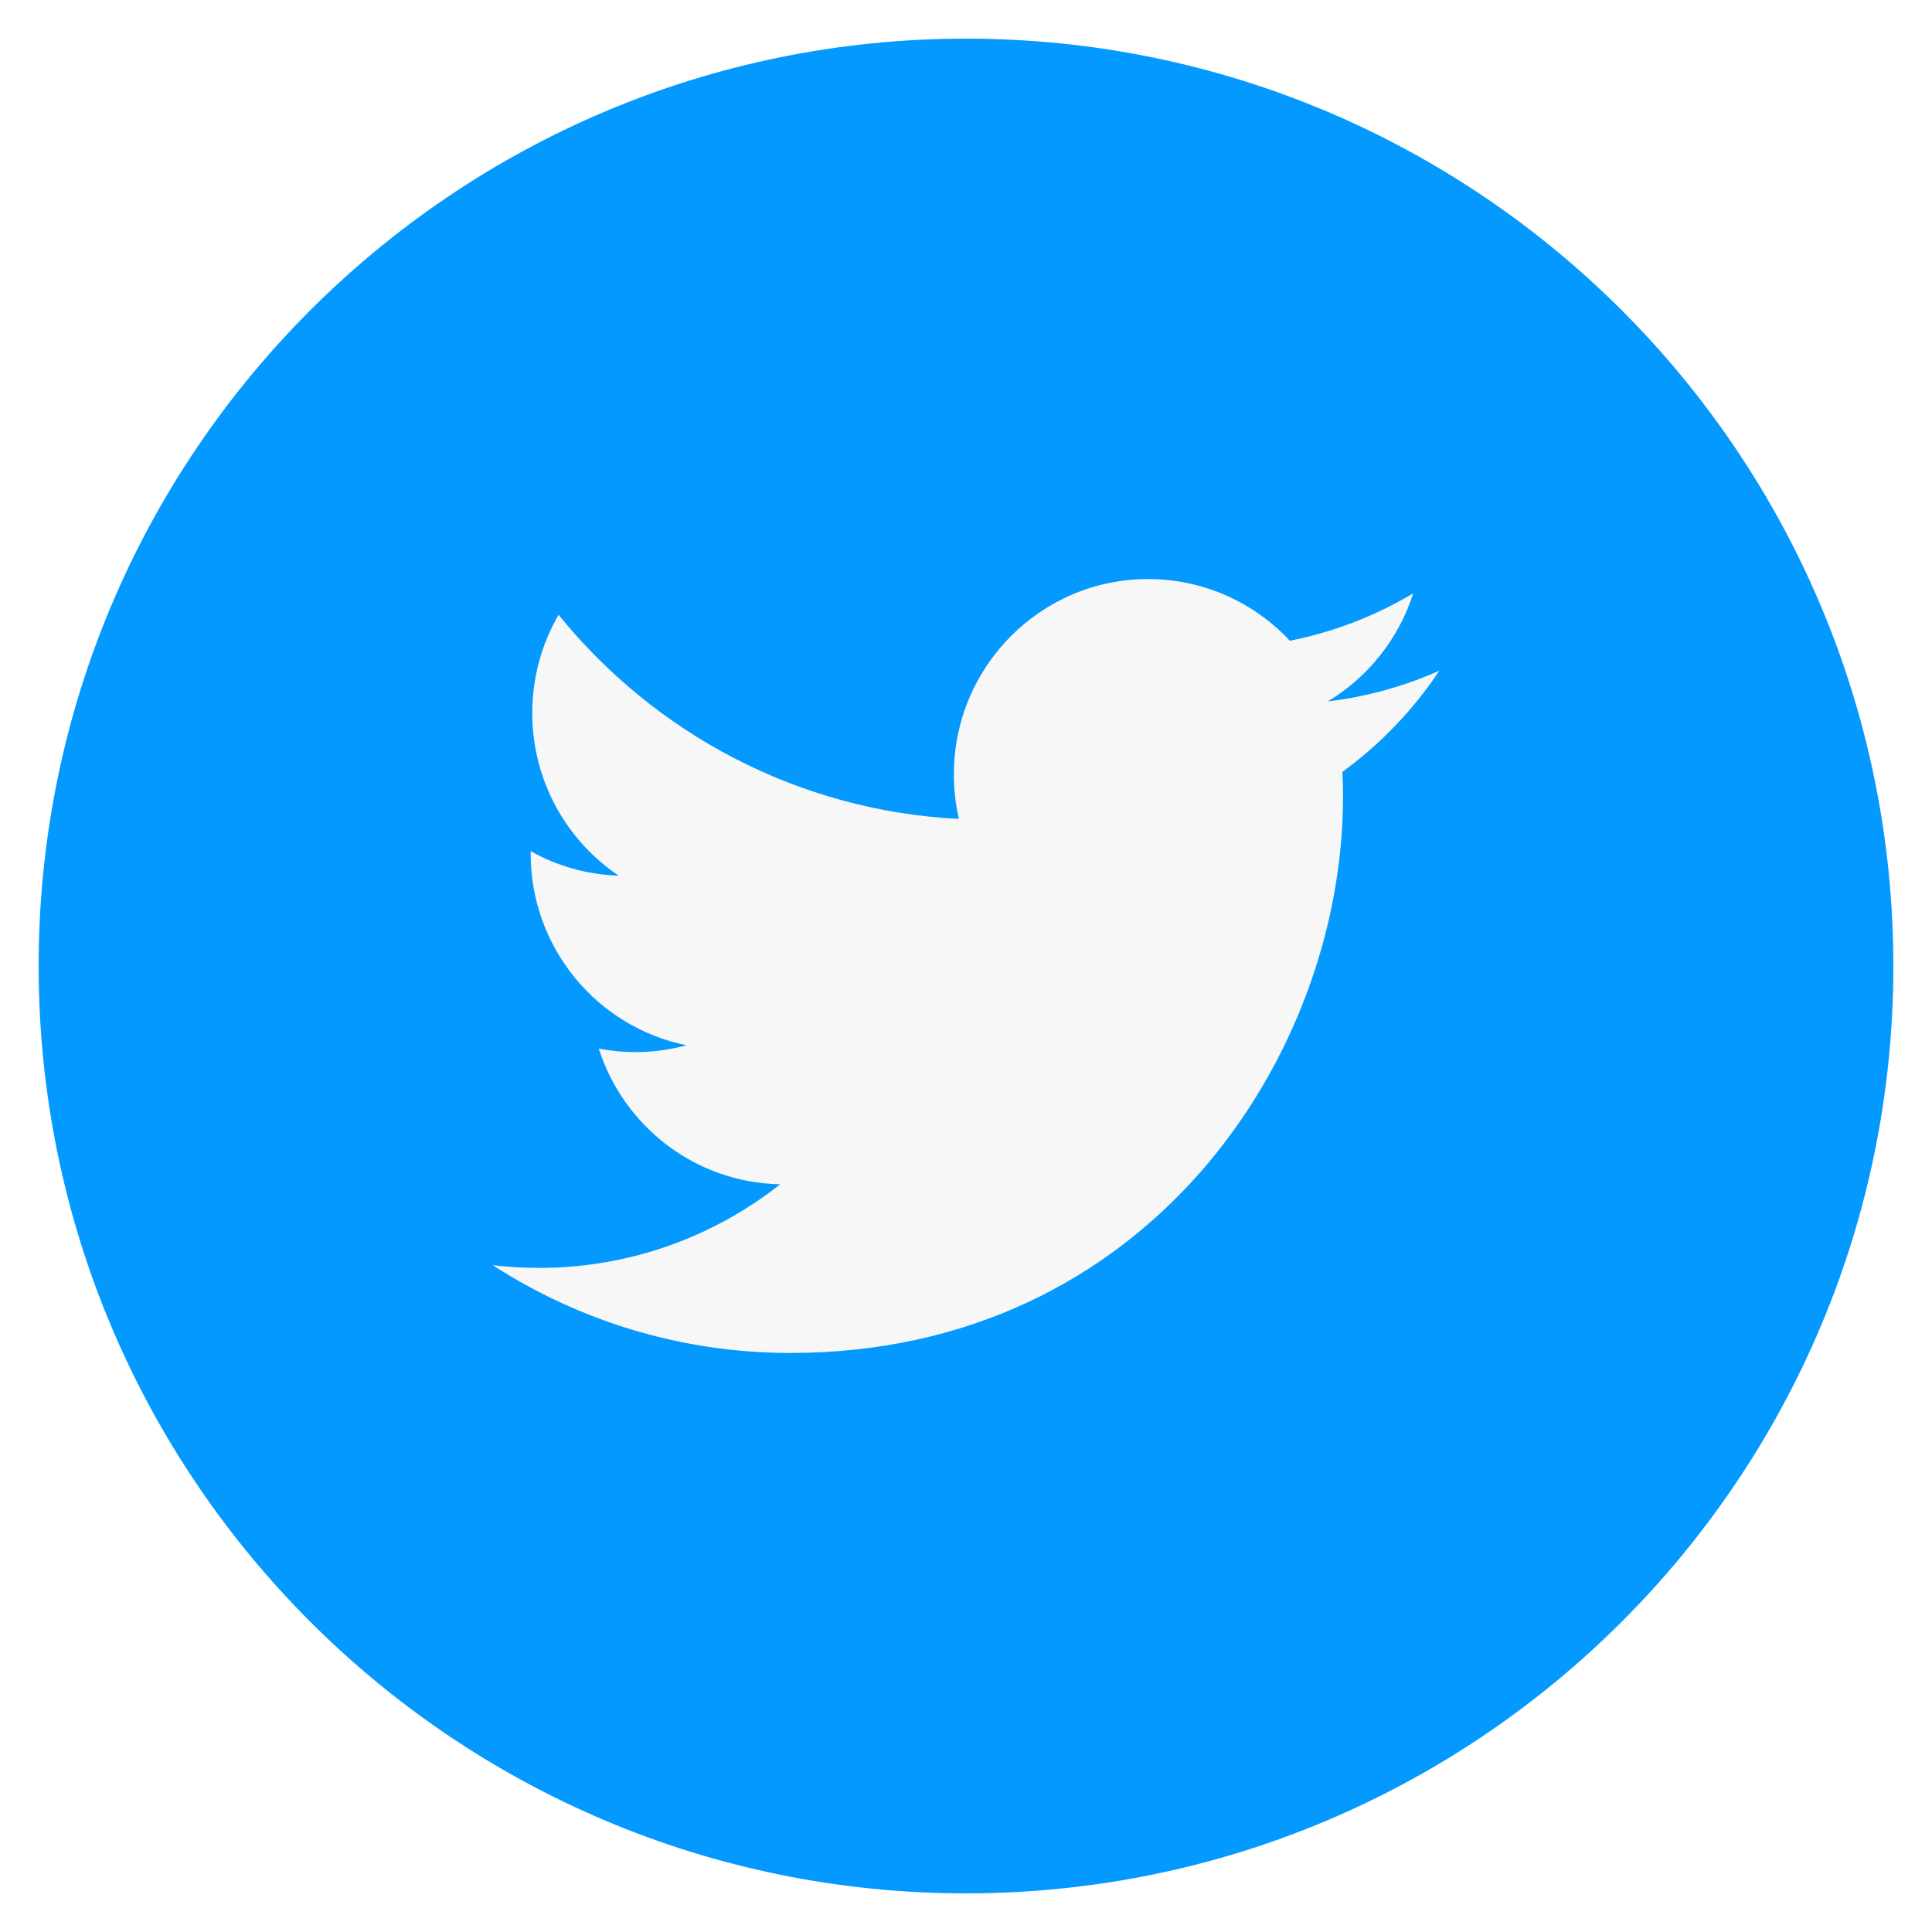
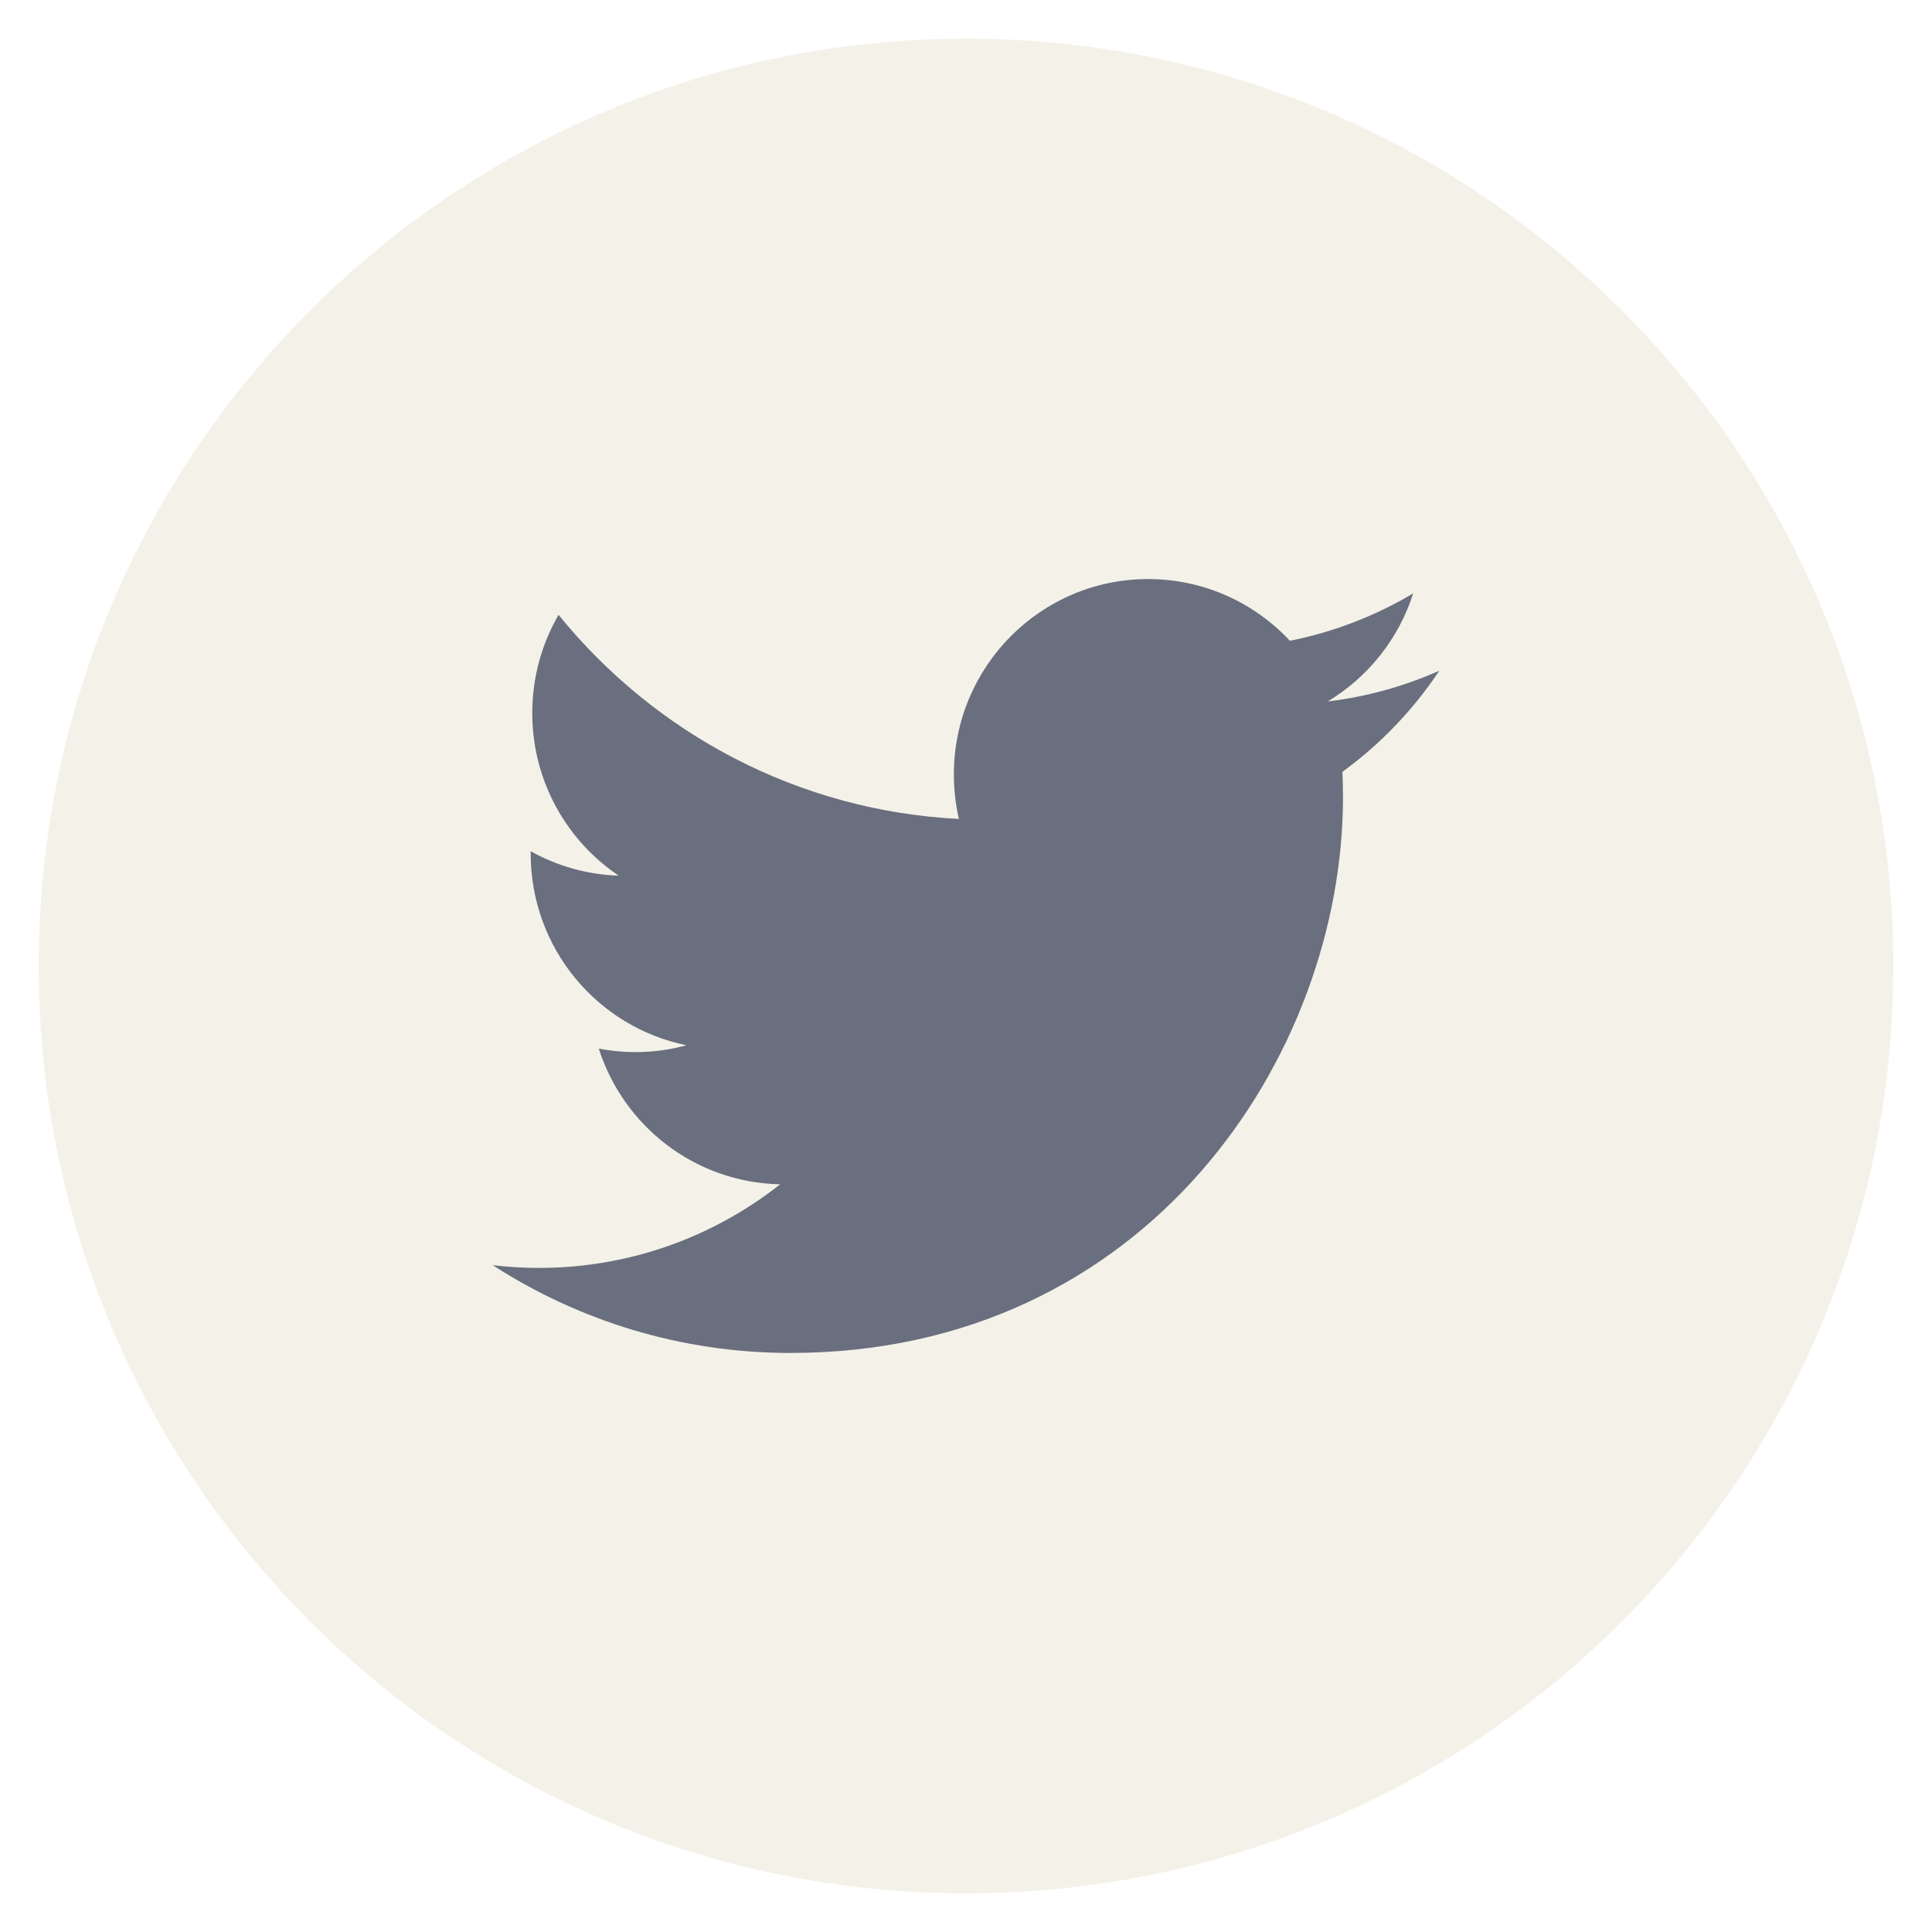
<svg xmlns="http://www.w3.org/2000/svg" id="twitter" class="custom-icon" version="1.1" viewBox="0 0 100 100">
-   <circle class="outer-shape" cx="50" cy="50" r="48" style="opacity: 1; fill: rgb(3, 153, 255);" />
-   <path class="inner-shape" style="opacity:1;fill:#f7f7f7;" transform="translate(25,25) scale(0.5)" d="M99.001,19.428c-3.606,1.608-7.48,2.695-11.547,3.184c4.15-2.503,7.338-6.466,8.841-11.189 c-3.885,2.318-8.187,4-12.768,4.908c-3.667-3.931-8.893-6.387-14.676-6.387c-11.104,0-20.107,9.054-20.107,20.223 c0,1.585,0.177,3.128,0.52,4.609c-16.71-0.845-31.525-8.895-41.442-21.131C6.092,16.633,5.1,20.107,5.1,23.813 c0,7.017,3.55,13.208,8.945,16.834c-3.296-0.104-6.397-1.014-9.106-2.529c-0.002,0.085-0.002,0.17-0.002,0.255 c0,9.799,6.931,17.972,16.129,19.831c-1.688,0.463-3.463,0.71-5.297,0.71c-1.296,0-2.555-0.127-3.783-0.363 c2.559,8.034,9.984,13.882,18.782,14.045c-6.881,5.424-15.551,8.657-24.971,8.657c-1.623,0-3.223-0.096-4.796-0.282 c8.898,5.738,19.467,9.087,30.82,9.087c36.982,0,57.206-30.817,57.206-57.543c0-0.877-0.02-1.748-0.059-2.617 C92.896,27.045,96.305,23.482,99.001,19.428z" />
+   <circle class="outer-shape" cx="50" cy="50" r="48" style="opacity: 1; fill: rgb(244, 242, 232);" />
+   <path class="inner-shape" style="opacity:1;fill:#696f7e;" transform="translate(25,25) scale(0.5)" d="M99.001,19.428c-3.606,1.608-7.48,2.695-11.547,3.184c4.15-2.503,7.338-6.466,8.841-11.189 c-3.885,2.318-8.187,4-12.768,4.908c-3.667-3.931-8.893-6.387-14.676-6.387c-11.104,0-20.107,9.054-20.107,20.223 c0,1.585,0.177,3.128,0.52,4.609c-16.71-0.845-31.525-8.895-41.442-21.131C6.092,16.633,5.1,20.107,5.1,23.813 c0,7.017,3.55,13.208,8.945,16.834c-3.296-0.104-6.397-1.014-9.106-2.529c-0.002,0.085-0.002,0.17-0.002,0.255 c0,9.799,6.931,17.972,16.129,19.831c-1.688,0.463-3.463,0.71-5.297,0.71c-1.296,0-2.555-0.127-3.783-0.363 c2.559,8.034,9.984,13.882,18.782,14.045c-6.881,5.424-15.551,8.657-24.971,8.657c-1.623,0-3.223-0.096-4.796-0.282 c8.898,5.738,19.467,9.087,30.82,9.087c36.982,0,57.206-30.817,57.206-57.543c0-0.877-0.02-1.748-0.059-2.617 C92.896,27.045,96.305,23.482,99.001,19.428z" />
</svg>
